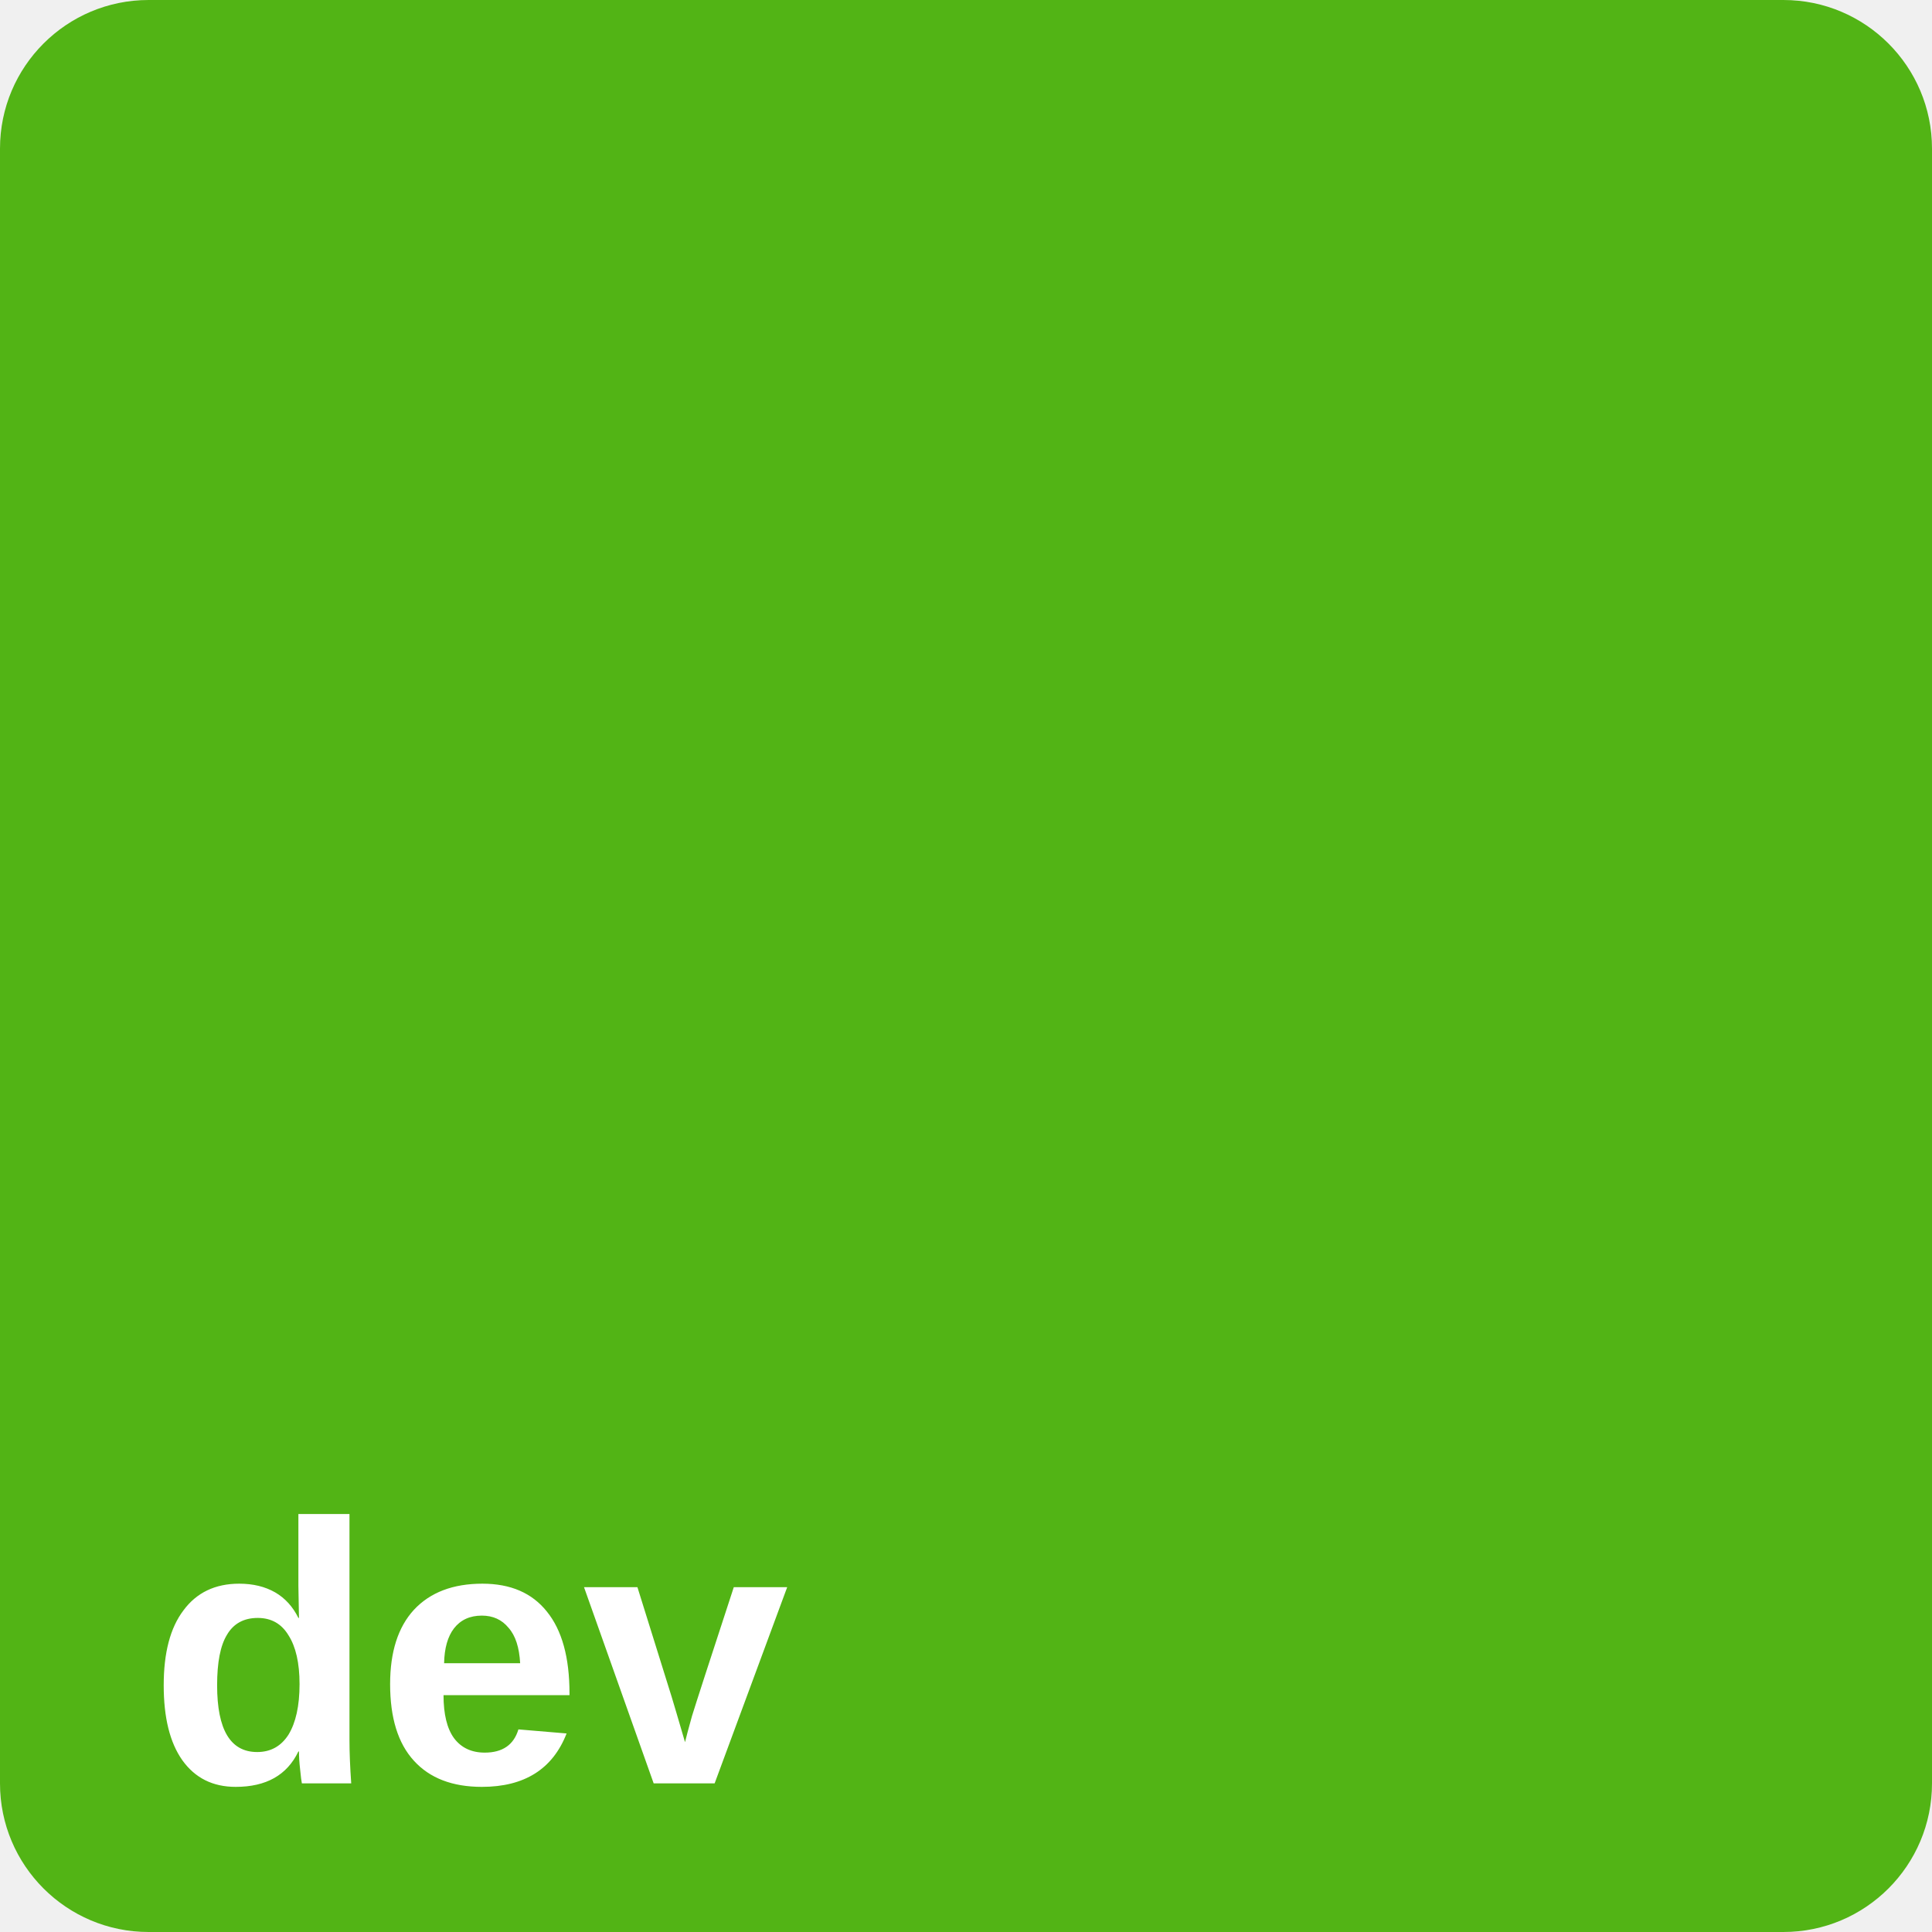
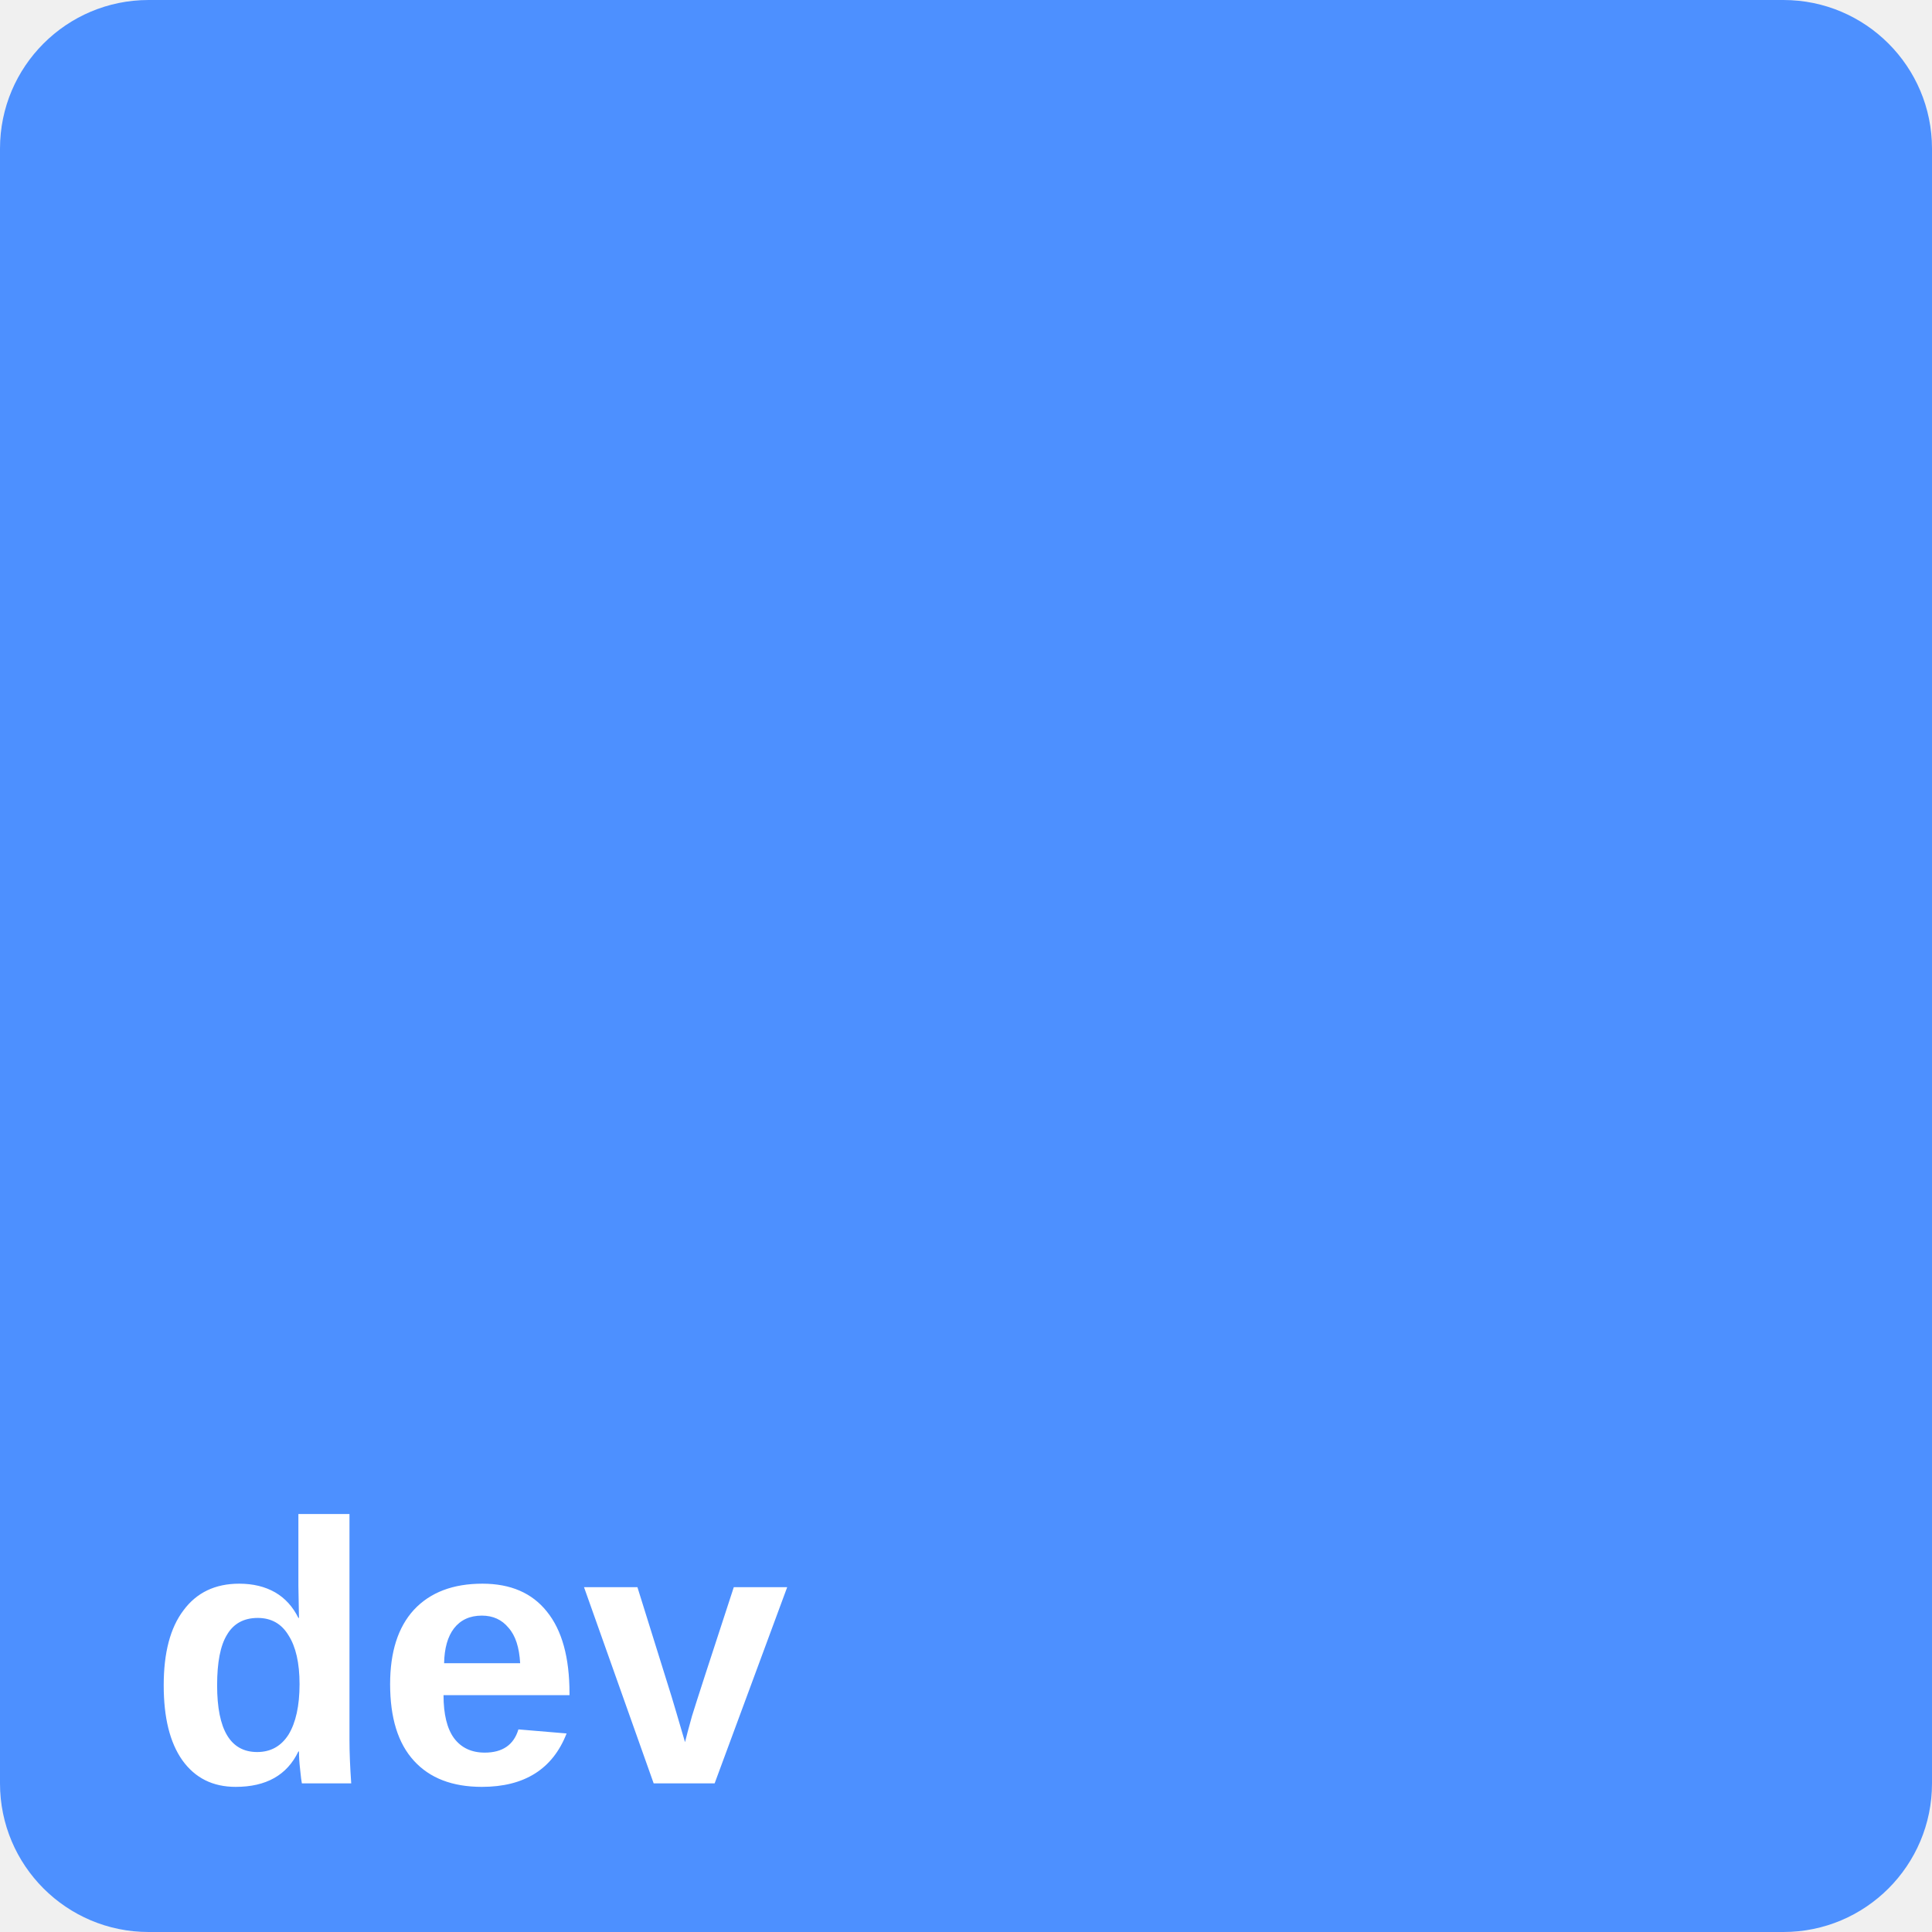
<svg xmlns="http://www.w3.org/2000/svg" width="52" height="52">
-   <rect x="0" y="0" rx="4" ry="4" width="52" height="52" fill="#52B415" />
+   <rect x="0" y="0" rx="4" ry="4" width="52" height="52" fill="#4D90FF" />
  <text x="4" y="48" fill="#FFF" style="font-family: Arial, sans-serif; font-size: 10px; font-weight: bold;">dev</text>
</svg>
